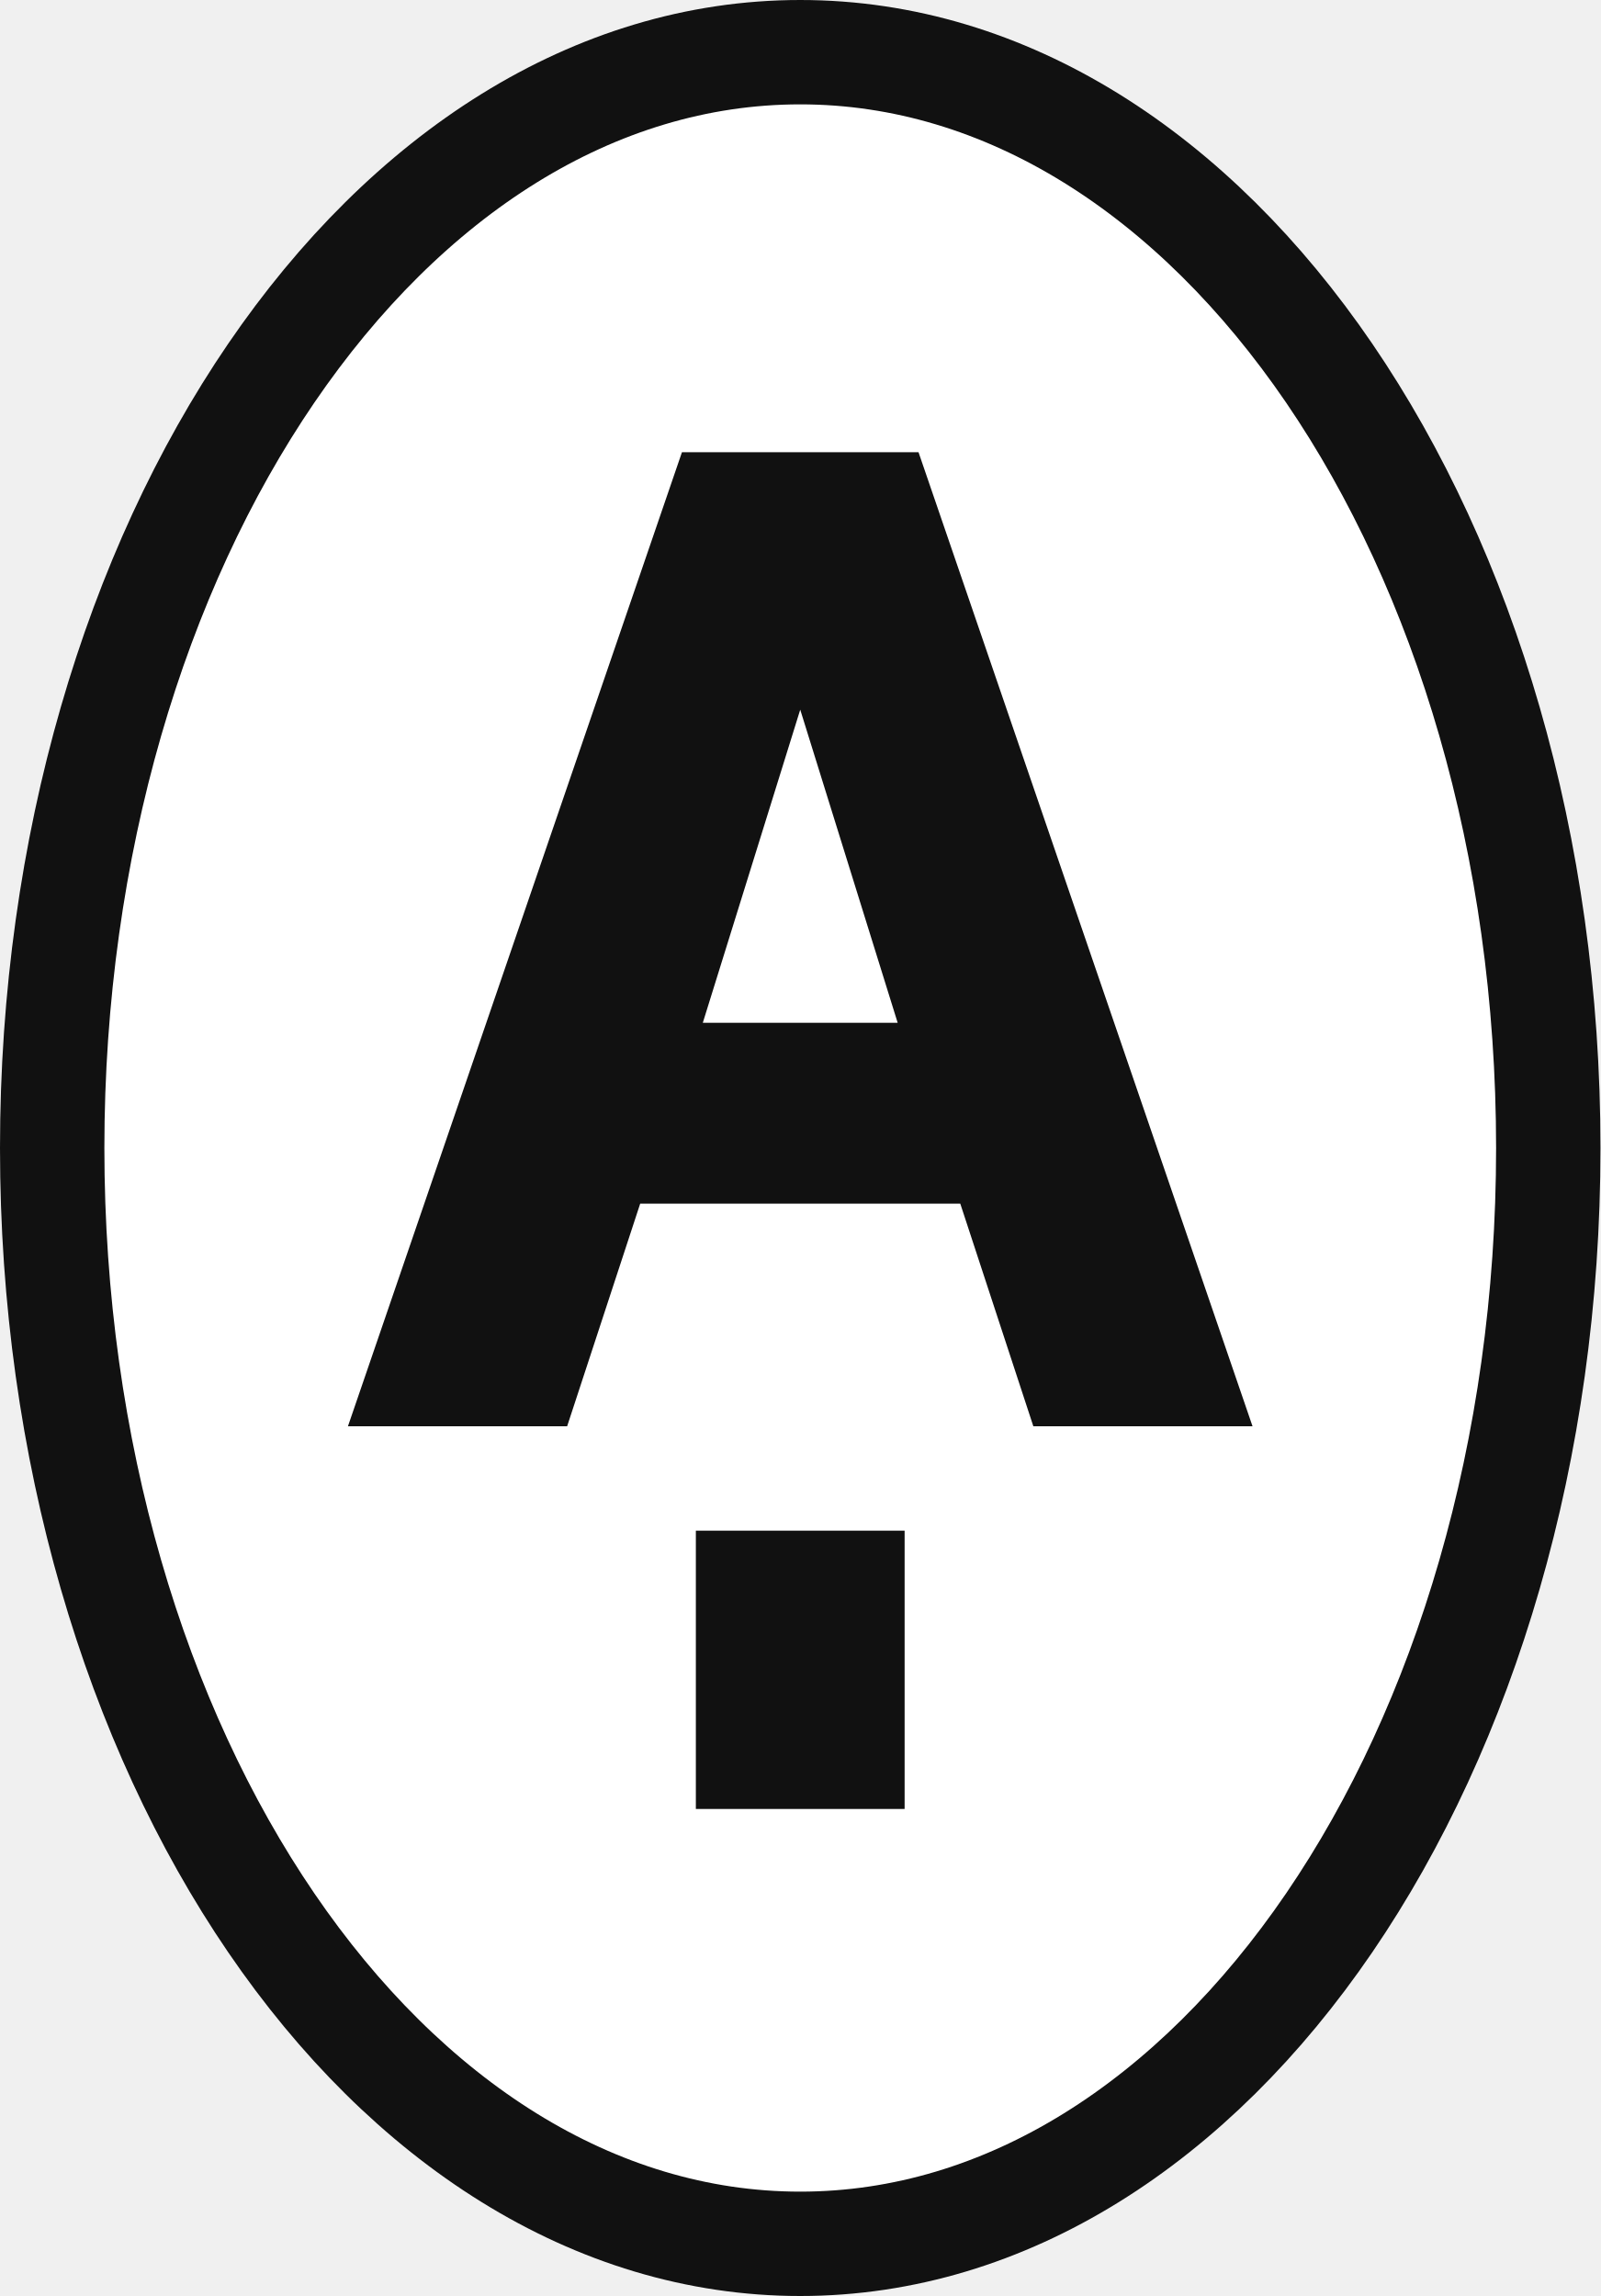
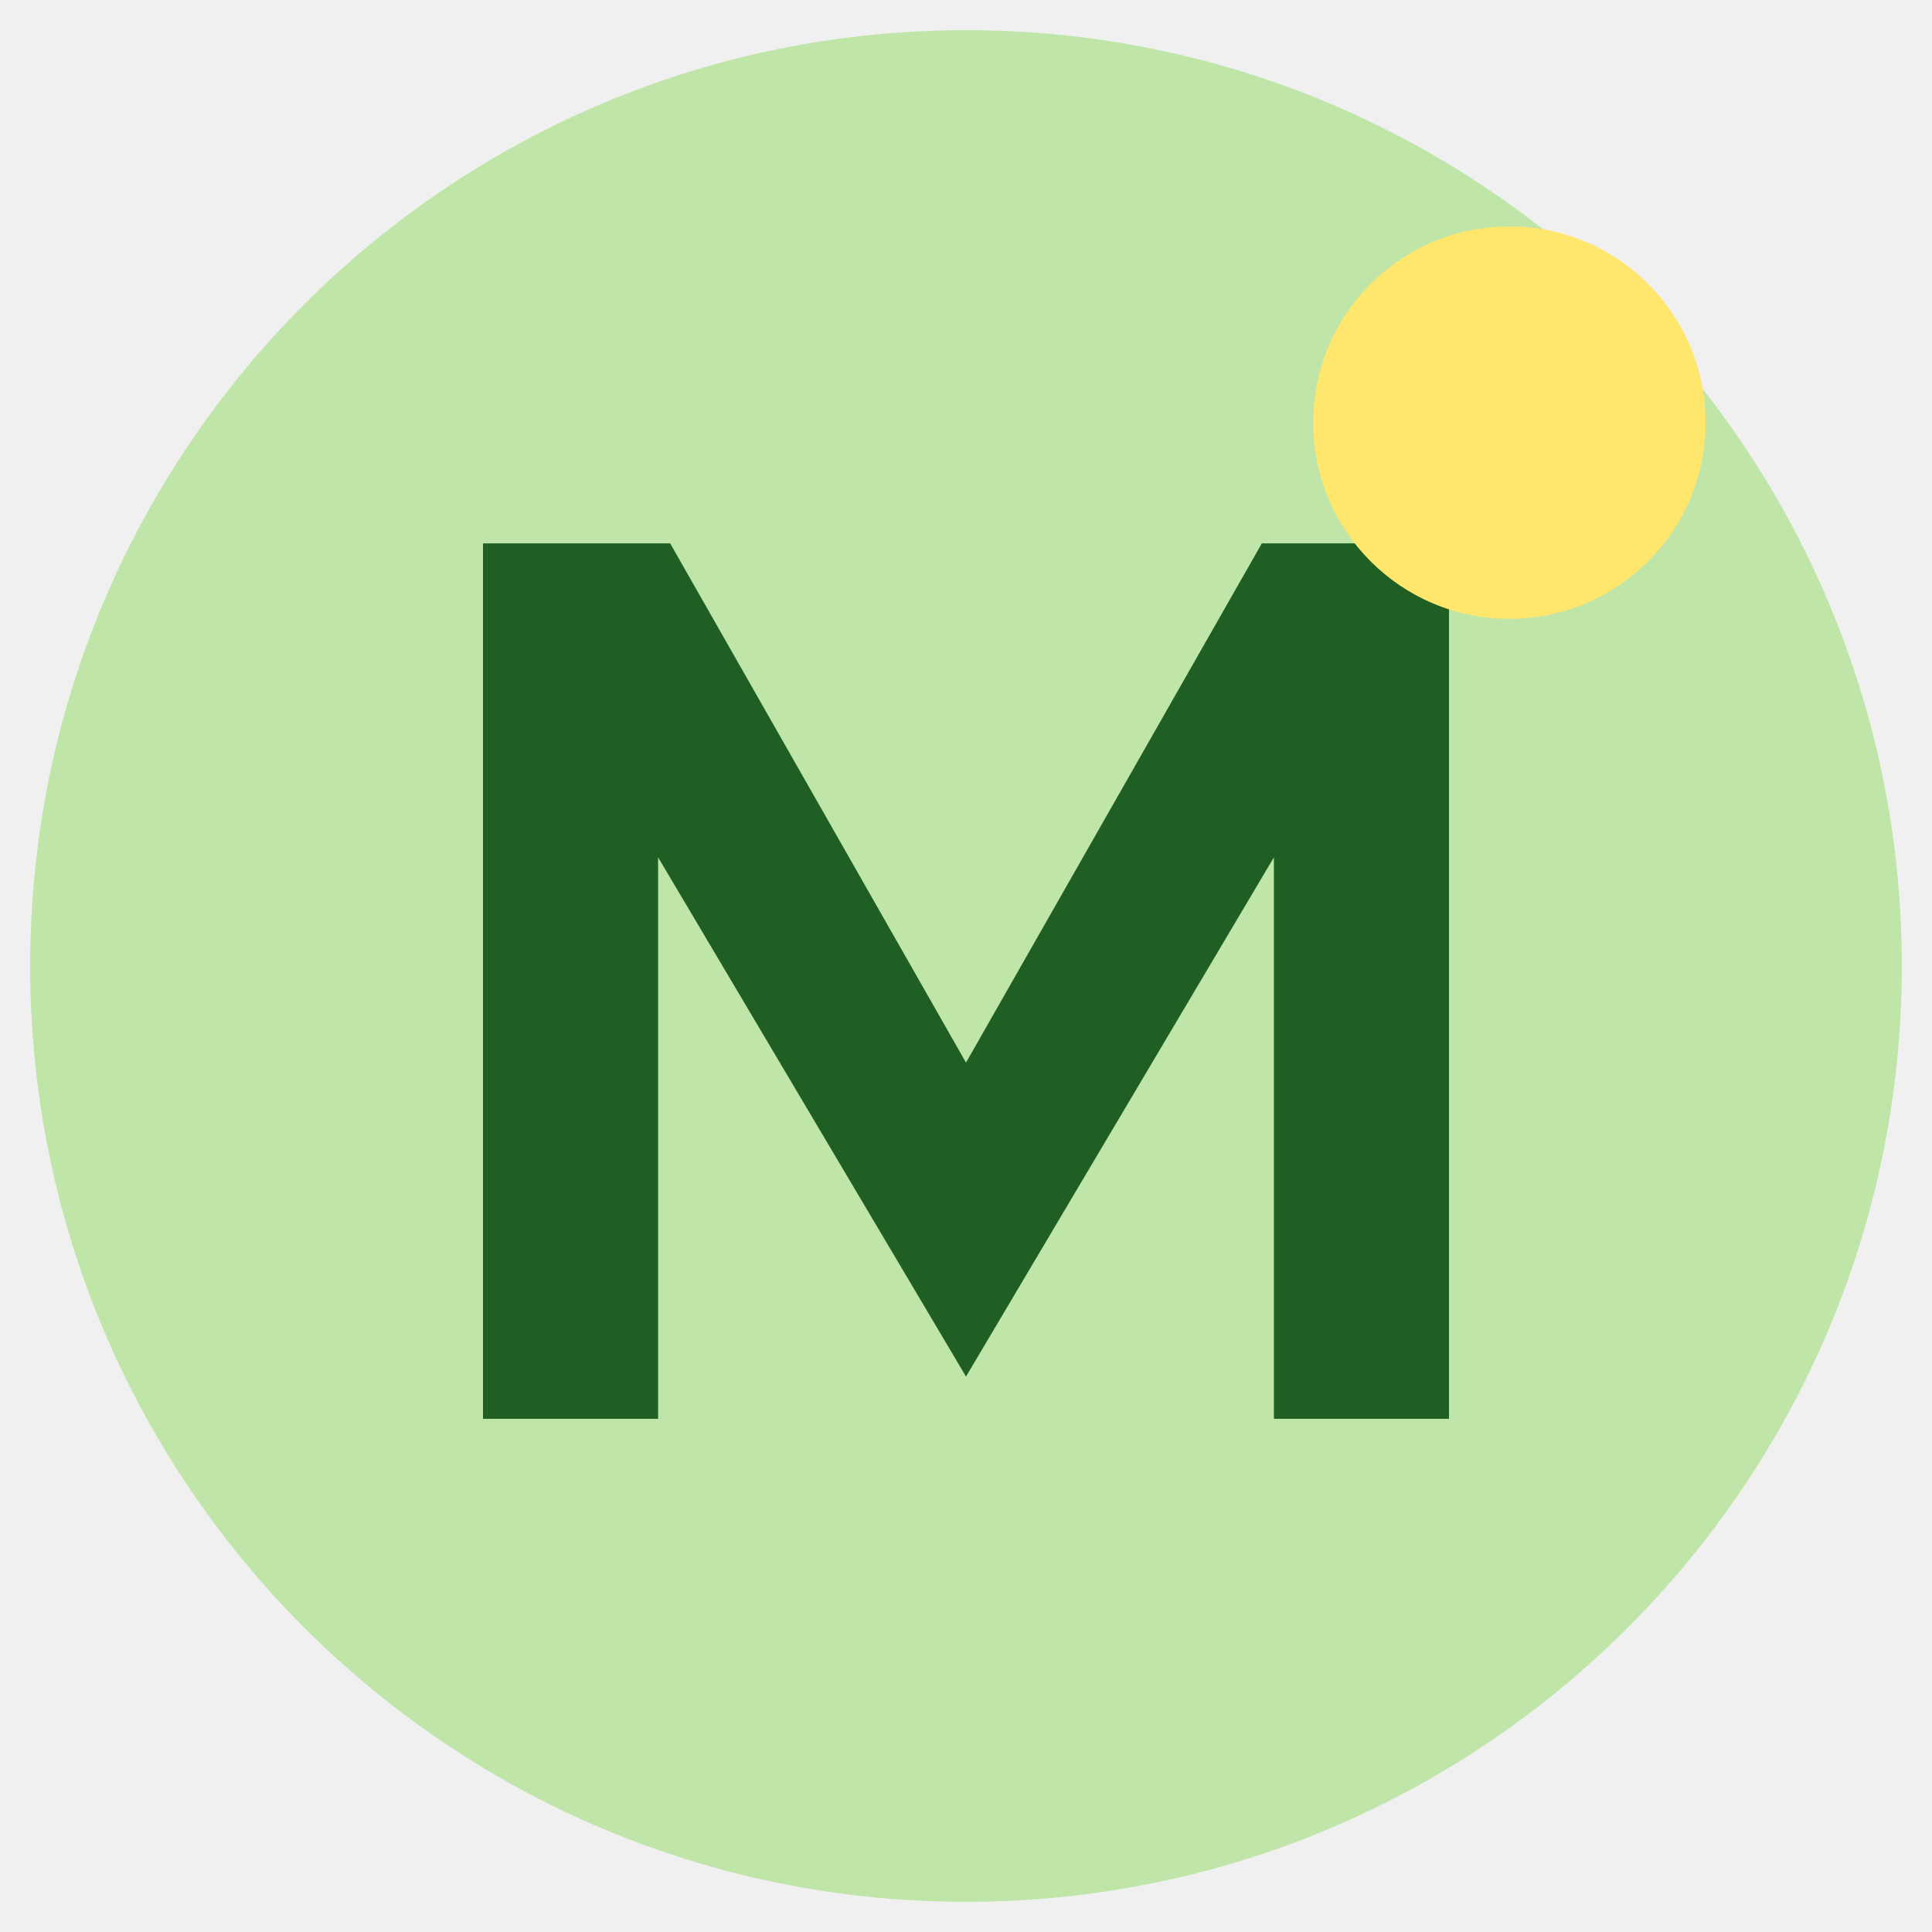
- <svg xmlns="http://www.w3.org/2000/svg" viewBox="0 0 46 66">
-   <ellipse cx="23" cy="33" rx="21.5" ry="31.5" fill="#fff" stroke="#111" stroke-width="3" />
-   <path fill-rule="evenodd" d="M19.6 13h6.8L36 41h-6.3l-2.1-6.4h-9.2L16.3 41H10zm.6 16.4h5.6L23 20.4z" fill="#111" />
-   <path d="M20 44h6v8h-6z" fill="#111" />
+ <svg xmlns="http://www.w3.org/2000/svg" viewBox="0 0 64 64">
+   <circle cx="32" cy="32" r="31" fill="#bfe5a8" />
+   <path d="M16 47V18h6.2L32 35.2 41.8 18H48v29h-5.8V28.4L32 45.6 21.8 28.4V47z" fill="#1f5f24" />
+   <circle cx="50" cy="14" r="6.5" fill="#ffe66d" />
</svg>
